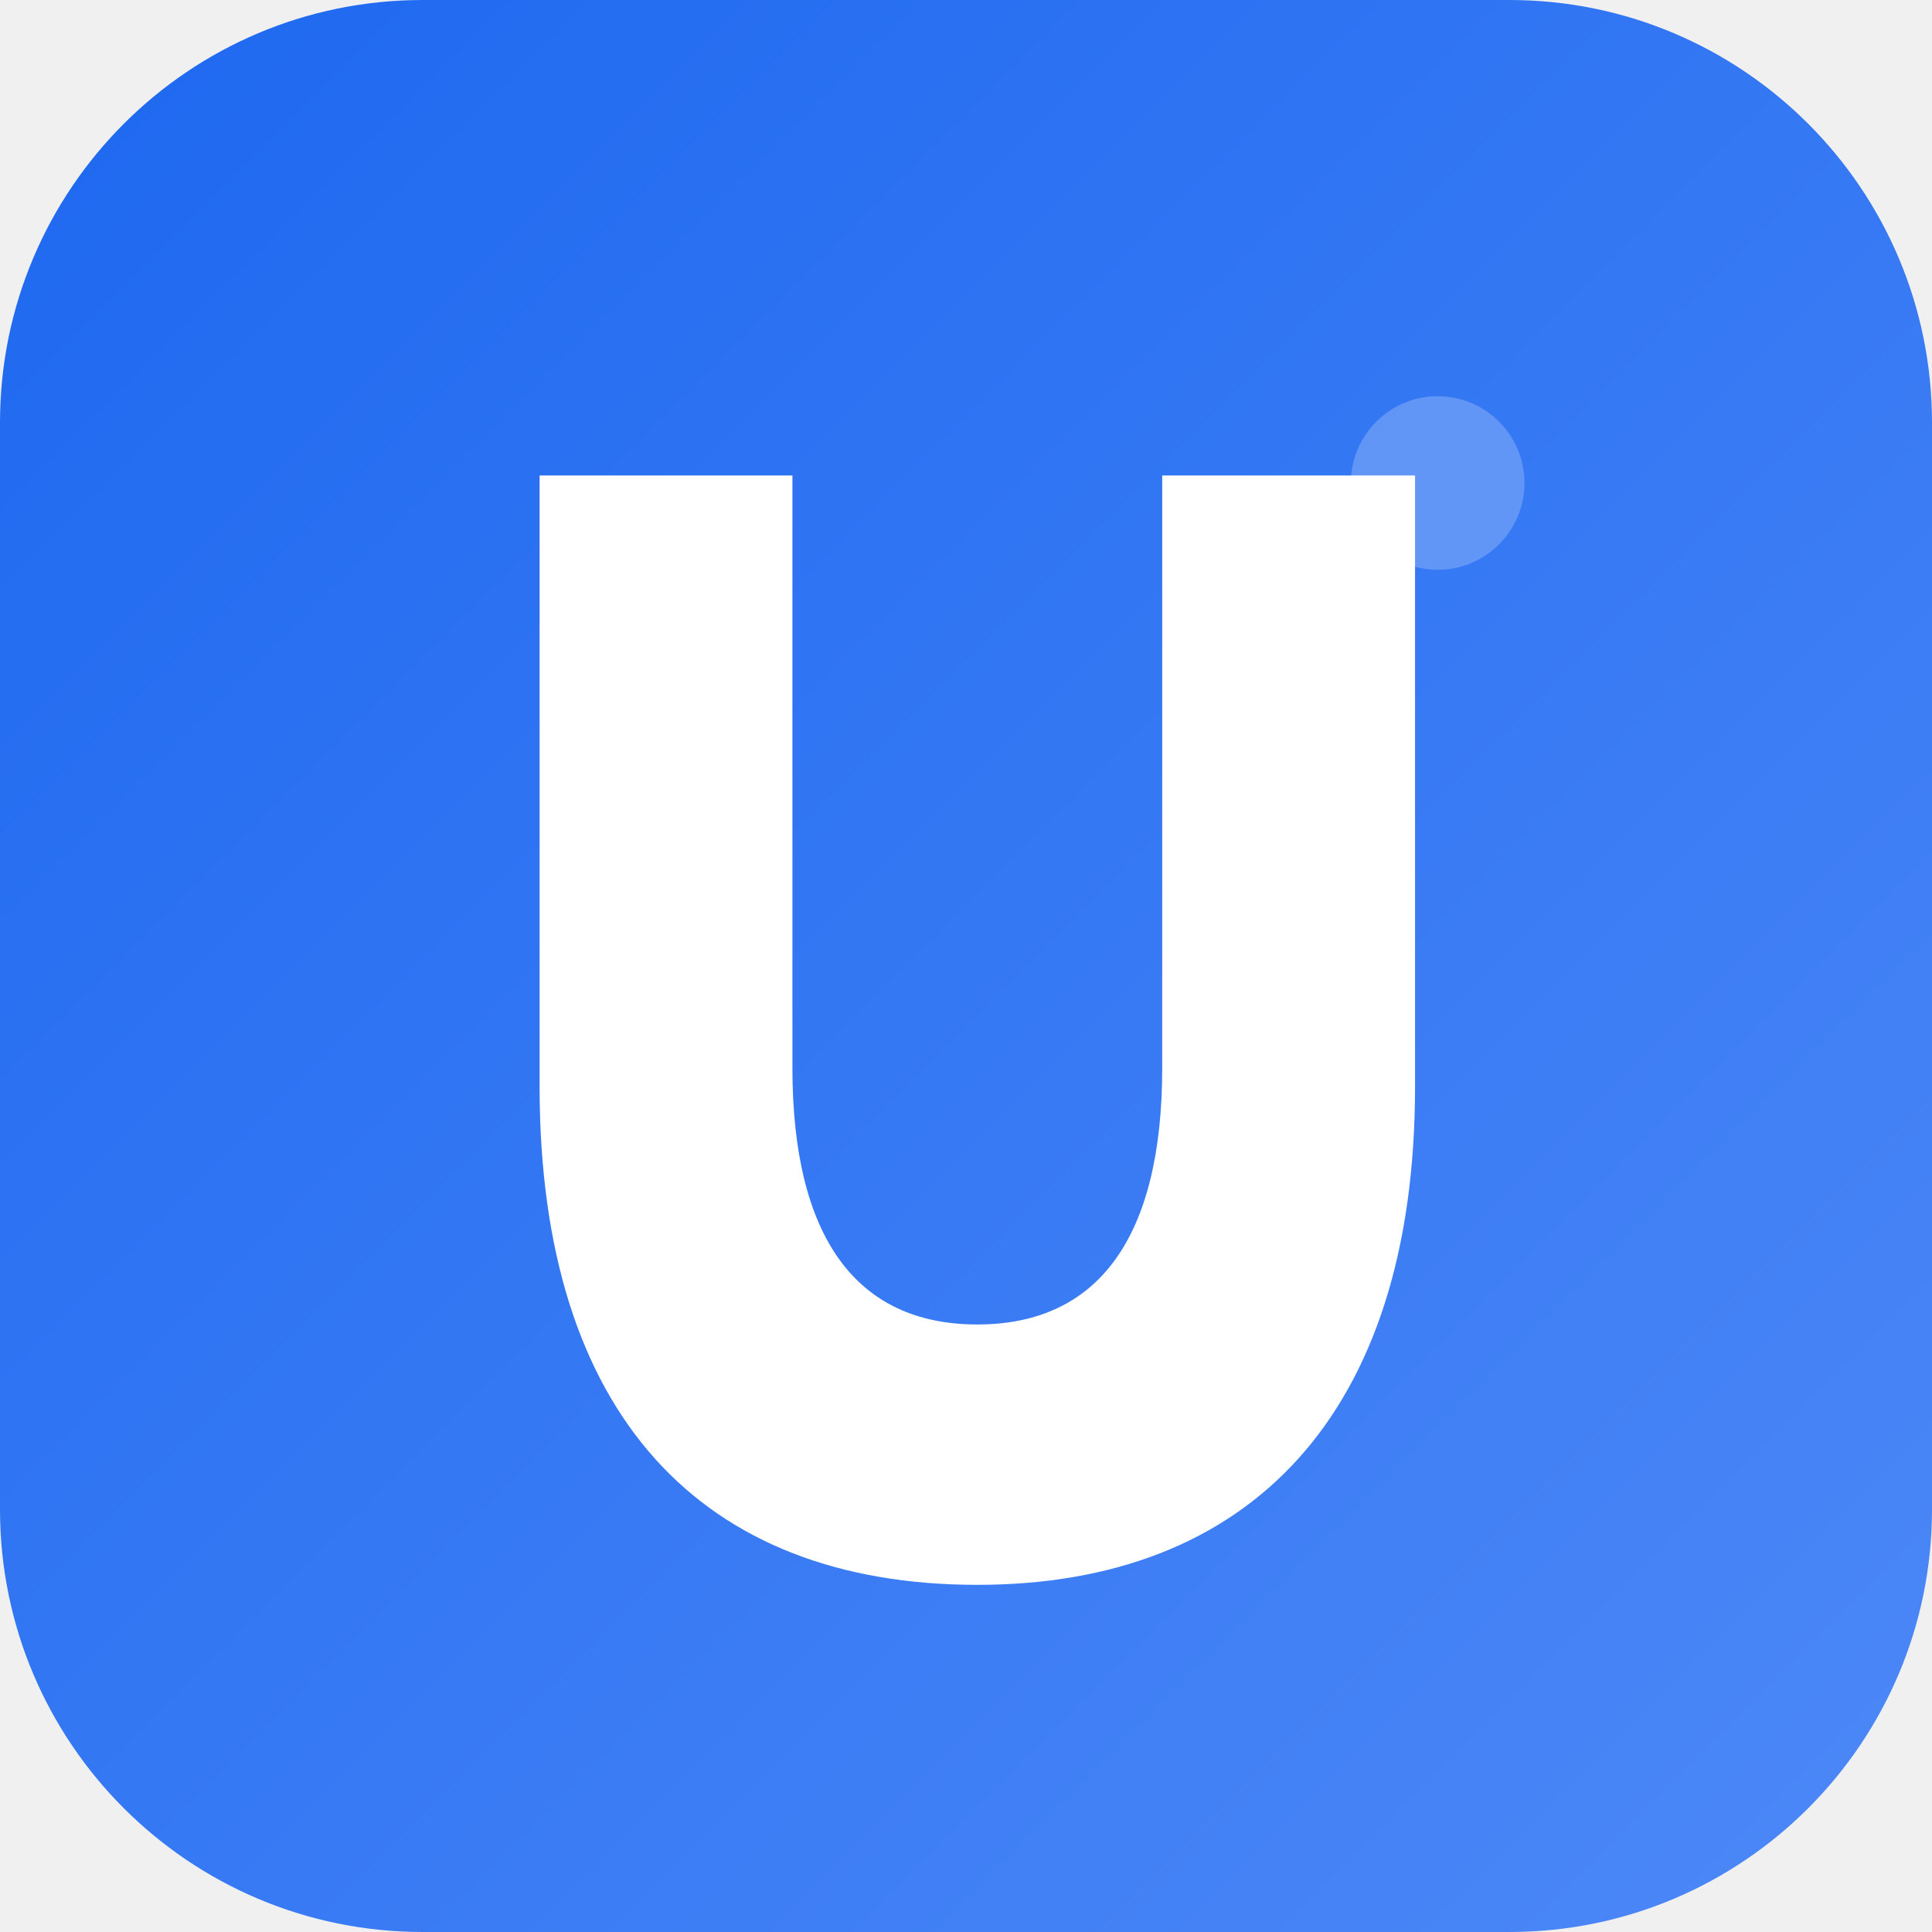
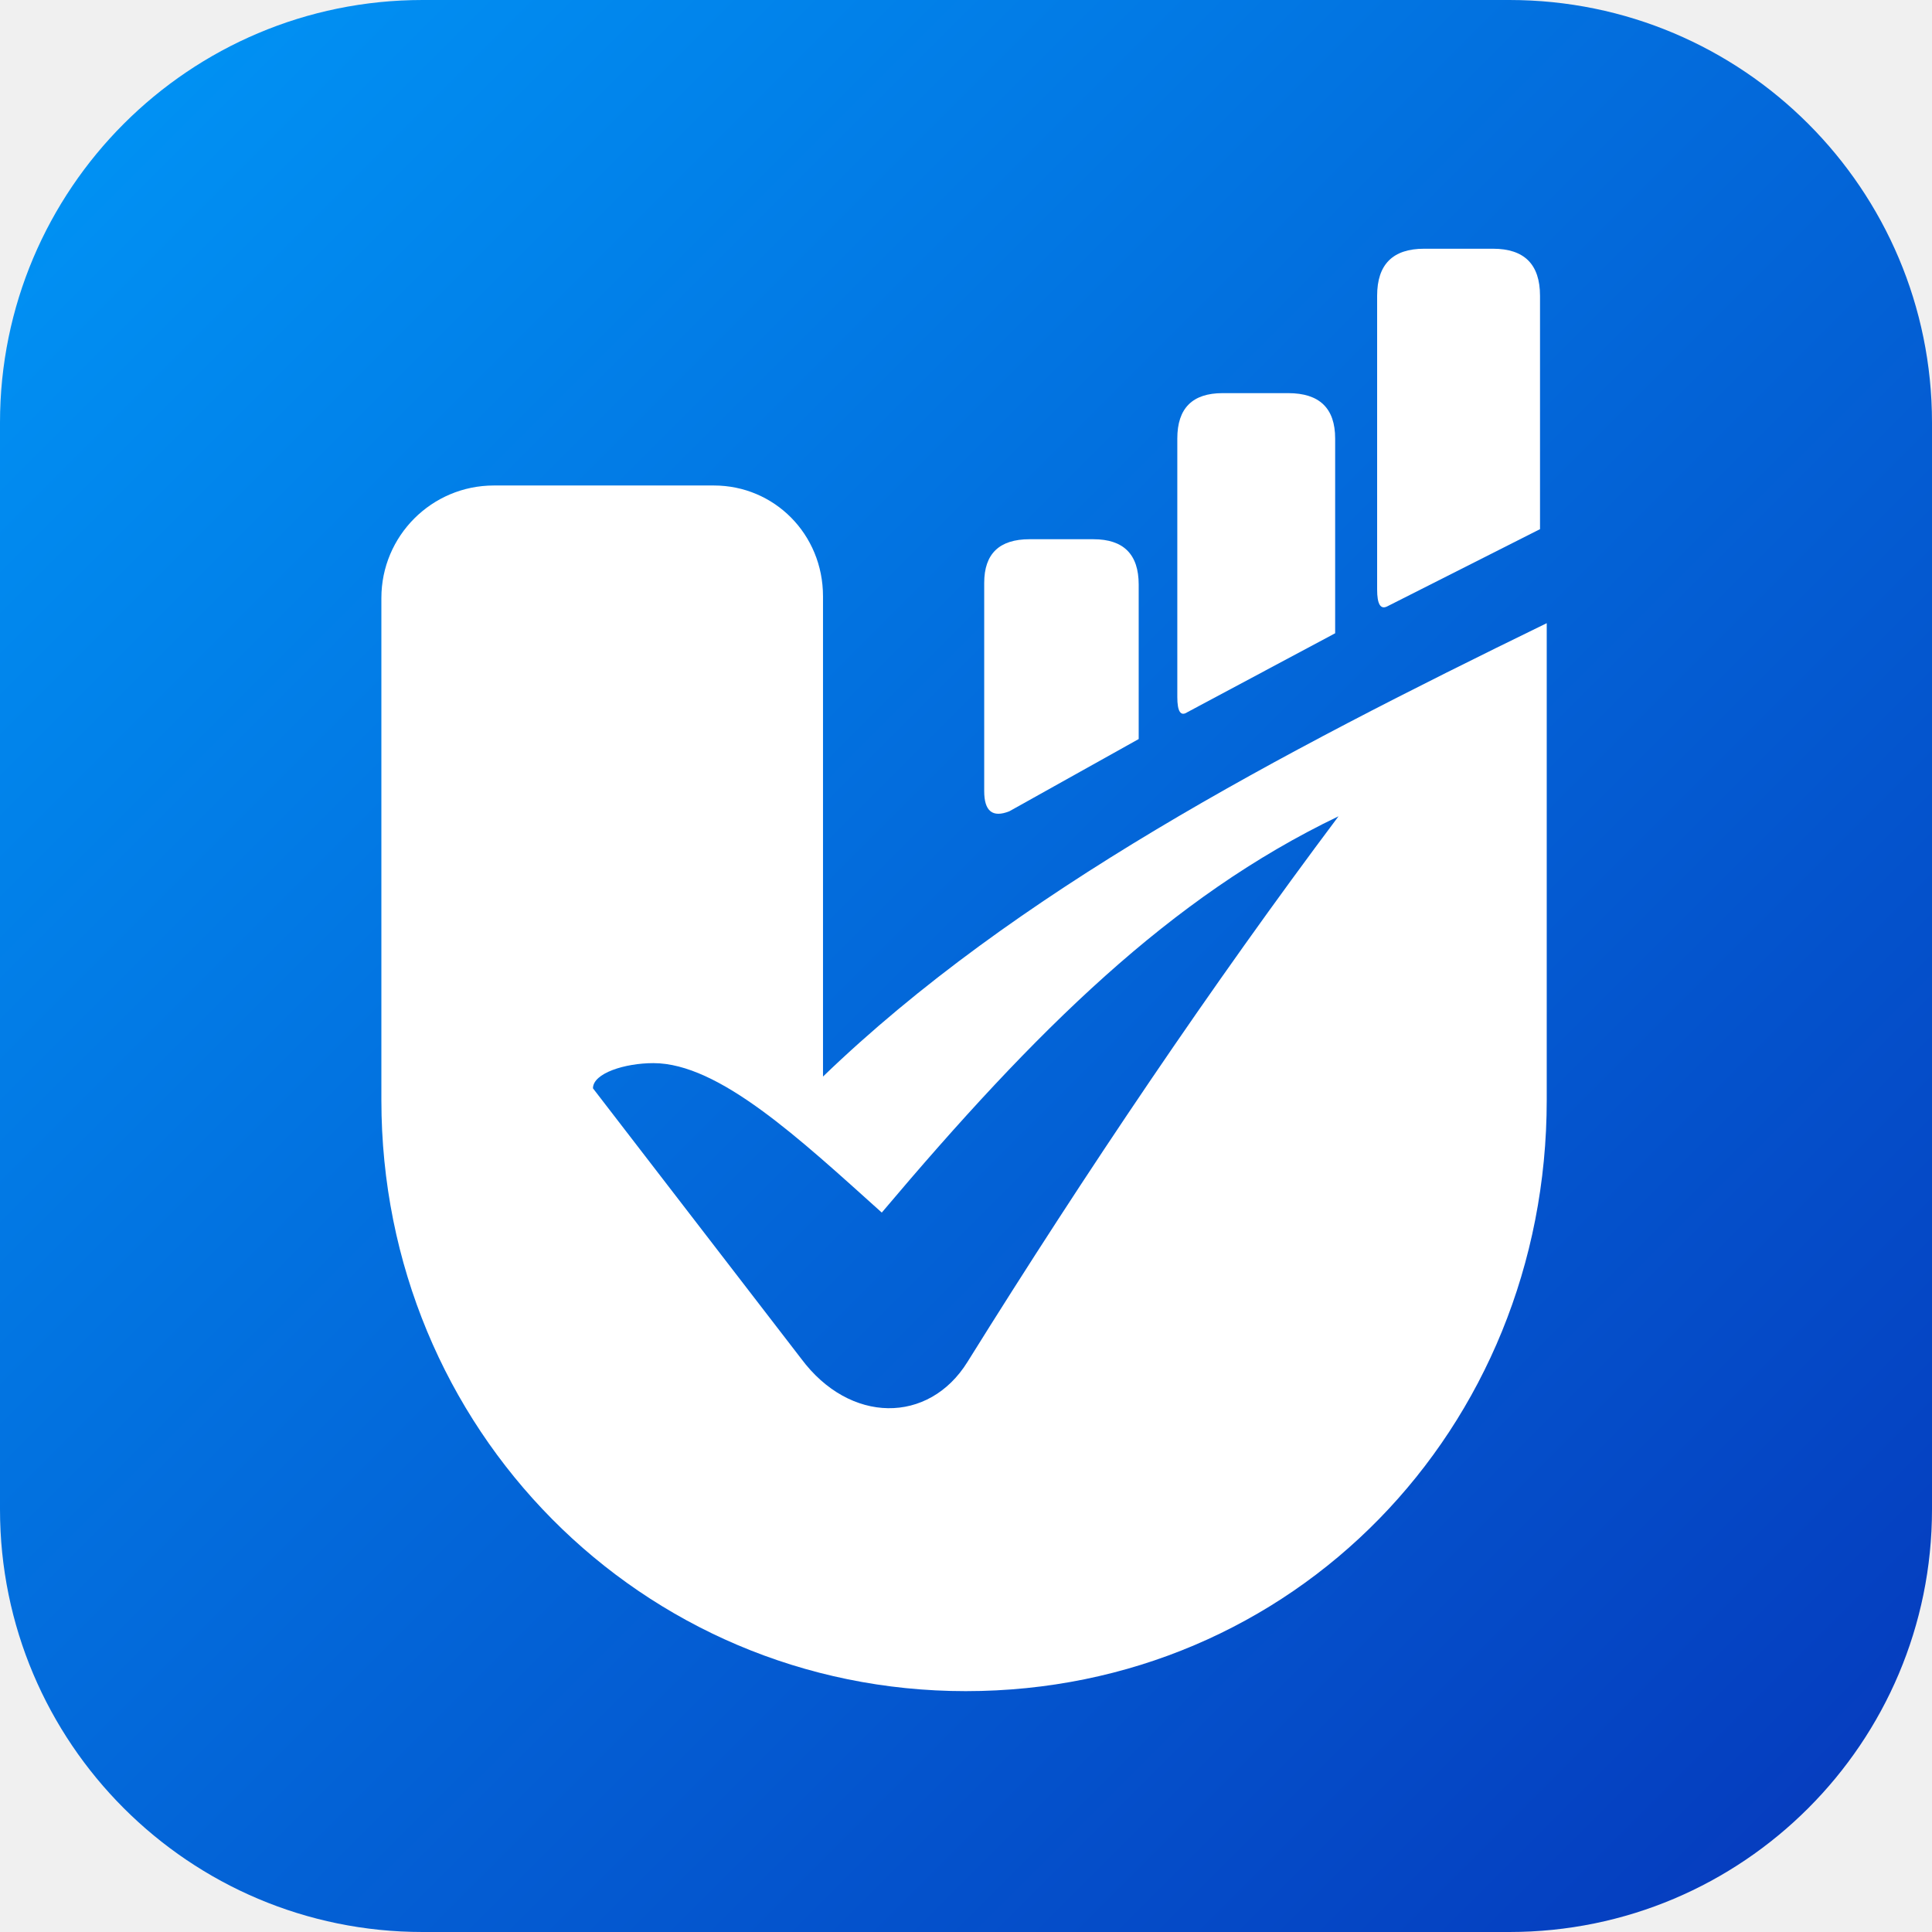
<svg xmlns="http://www.w3.org/2000/svg" viewBox="0 0 512 512">
  <defs>
-     <linearGradient id="g" x1="0" y1="0" x2="1" y2="1">
-       <stop offset="0" stop-color="#1d68f0" />
-       <stop offset="1" stop-color="#4d88f7" />
+     <linearGradient id="blue" x1="0%" y1="0%" x2="100%" y2="100%">
+       <stop stop-color="#008cf4" />
+       <stop offset=".48" stop-color="#0067ee" />
+       <stop offset="1" stop-color="#071185" />
+     </linearGradient>
+     <linearGradient id="aqua" x1="0%" y1="0%" x2="0%" y2="100%">
+       <stop stop-color="#00efd3" />
+       <stop offset="1" stop-color="#00acd9" />
+     </linearGradient>
+     <linearGradient id="tile" x1="0%" y1="0%" x2="100%" y2="100%">
+       <stop stop-color="#0097f7" />
+       <stop offset="1" stop-color="#0637bb" />
    </linearGradient>
  </defs>
-   <rect width="512" height="512" rx="112" fill="url(#g)" />
-   <path d="M143 126h67v157c0 45 17 68 49 68s49-23 49-68V126h67v162c0 87-44 132-116 132-73 0-116-45-116-132V126z" fill="#fff" />
-   <circle cx="381" cy="128" r="23" fill="#fff" opacity=".22" />
+   <rect width="512" height="512" rx="112" fill="url(#tile)" />
+   <g transform="translate(45 45) scale(.445) translate(-150 -150)">
+     <path fill="#fff" fill-rule="evenodd" d="M276 405 C276 368 306 338 343 338 H474 C510 338 539 367 539 404 V690 C653 580 810 498 970 420 V704 C970 900 819 1056 624 1056 C431 1056 276 900 276 704 Z M402 697 C402 688 421 682 438 682 C477 682 525 727 574 771 C666 662 746 583 846 535 C771 635 696 746 625 860 C602 897 555 897 526 858 Z" />
+     <path fill="#fff" d="M635 396 Q635 370 662 370 H700 Q727 370 727 397 V489 L650 532 Q635 538 635 520 Z" />
+     <path fill="#fff" d="M750 310 Q750 283 777 283 H816 Q844 283 844 310 V426 L756 473 Q750 477 750 464 Z" />
+     <path fill="#fff" d="M869 225 Q869 197 897 197 H938 Q966 197 966 225 V364 L875 410 Q869 413 869 400 Z" />
+   </g>
</svg>
